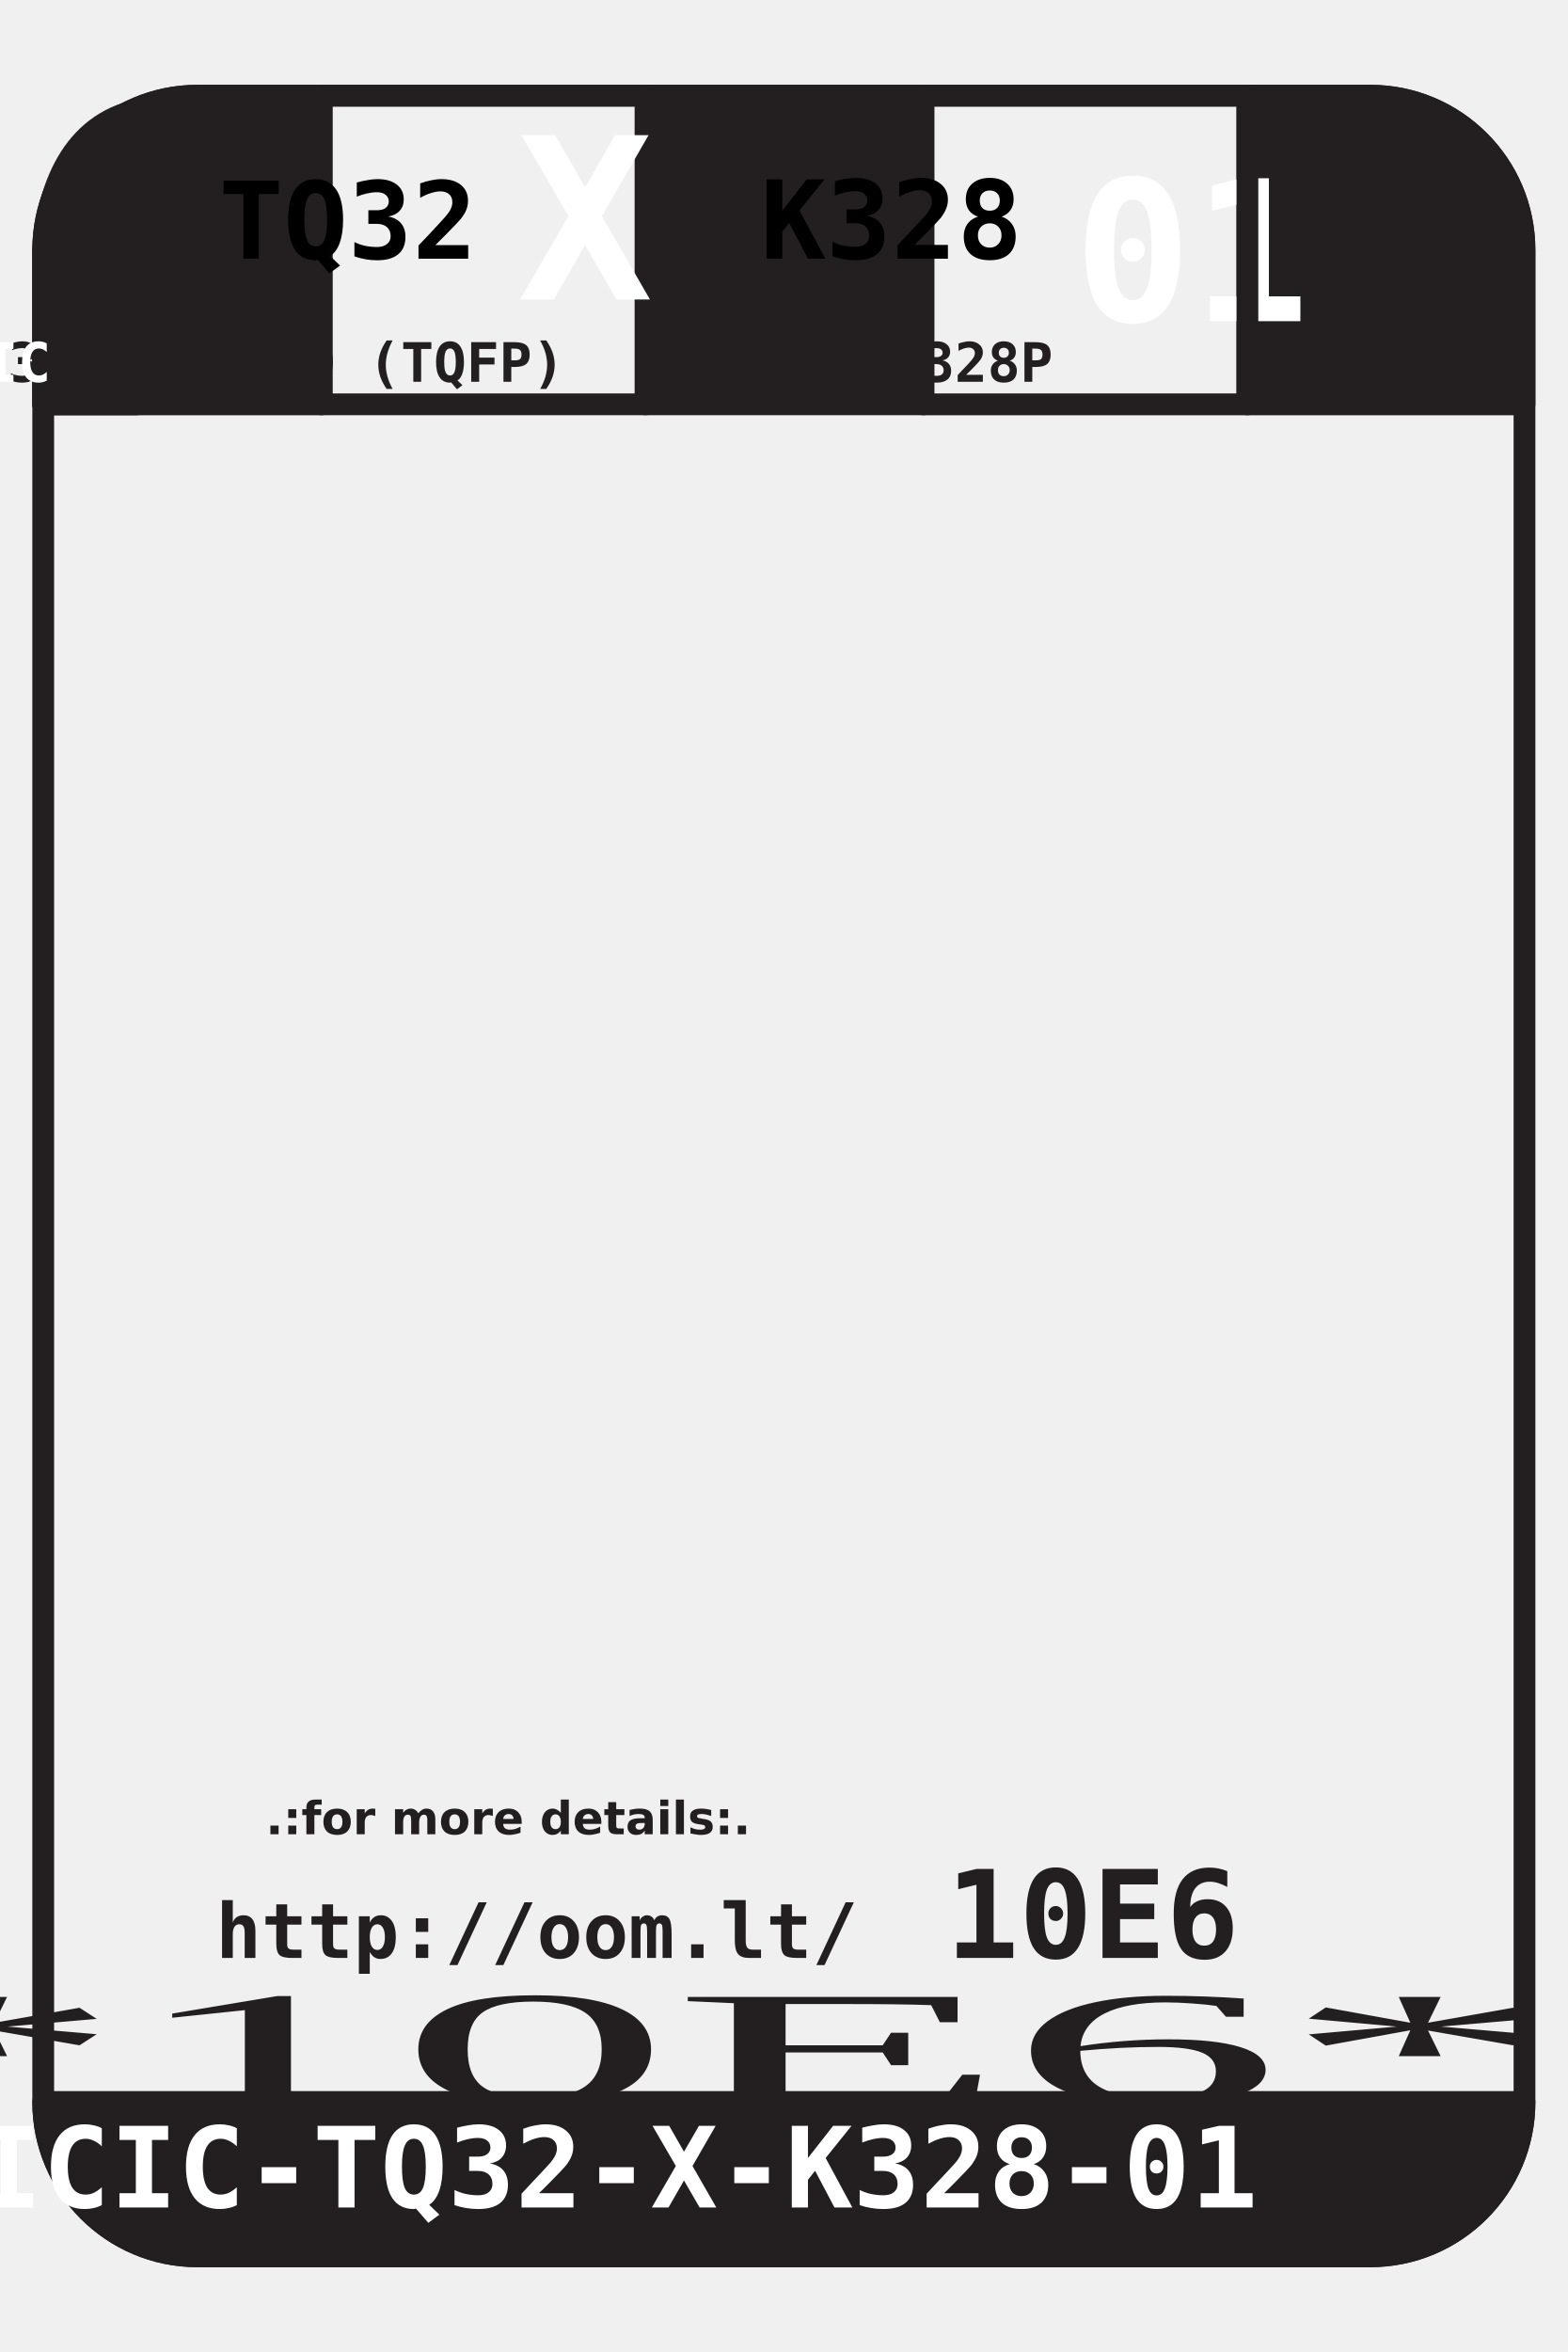
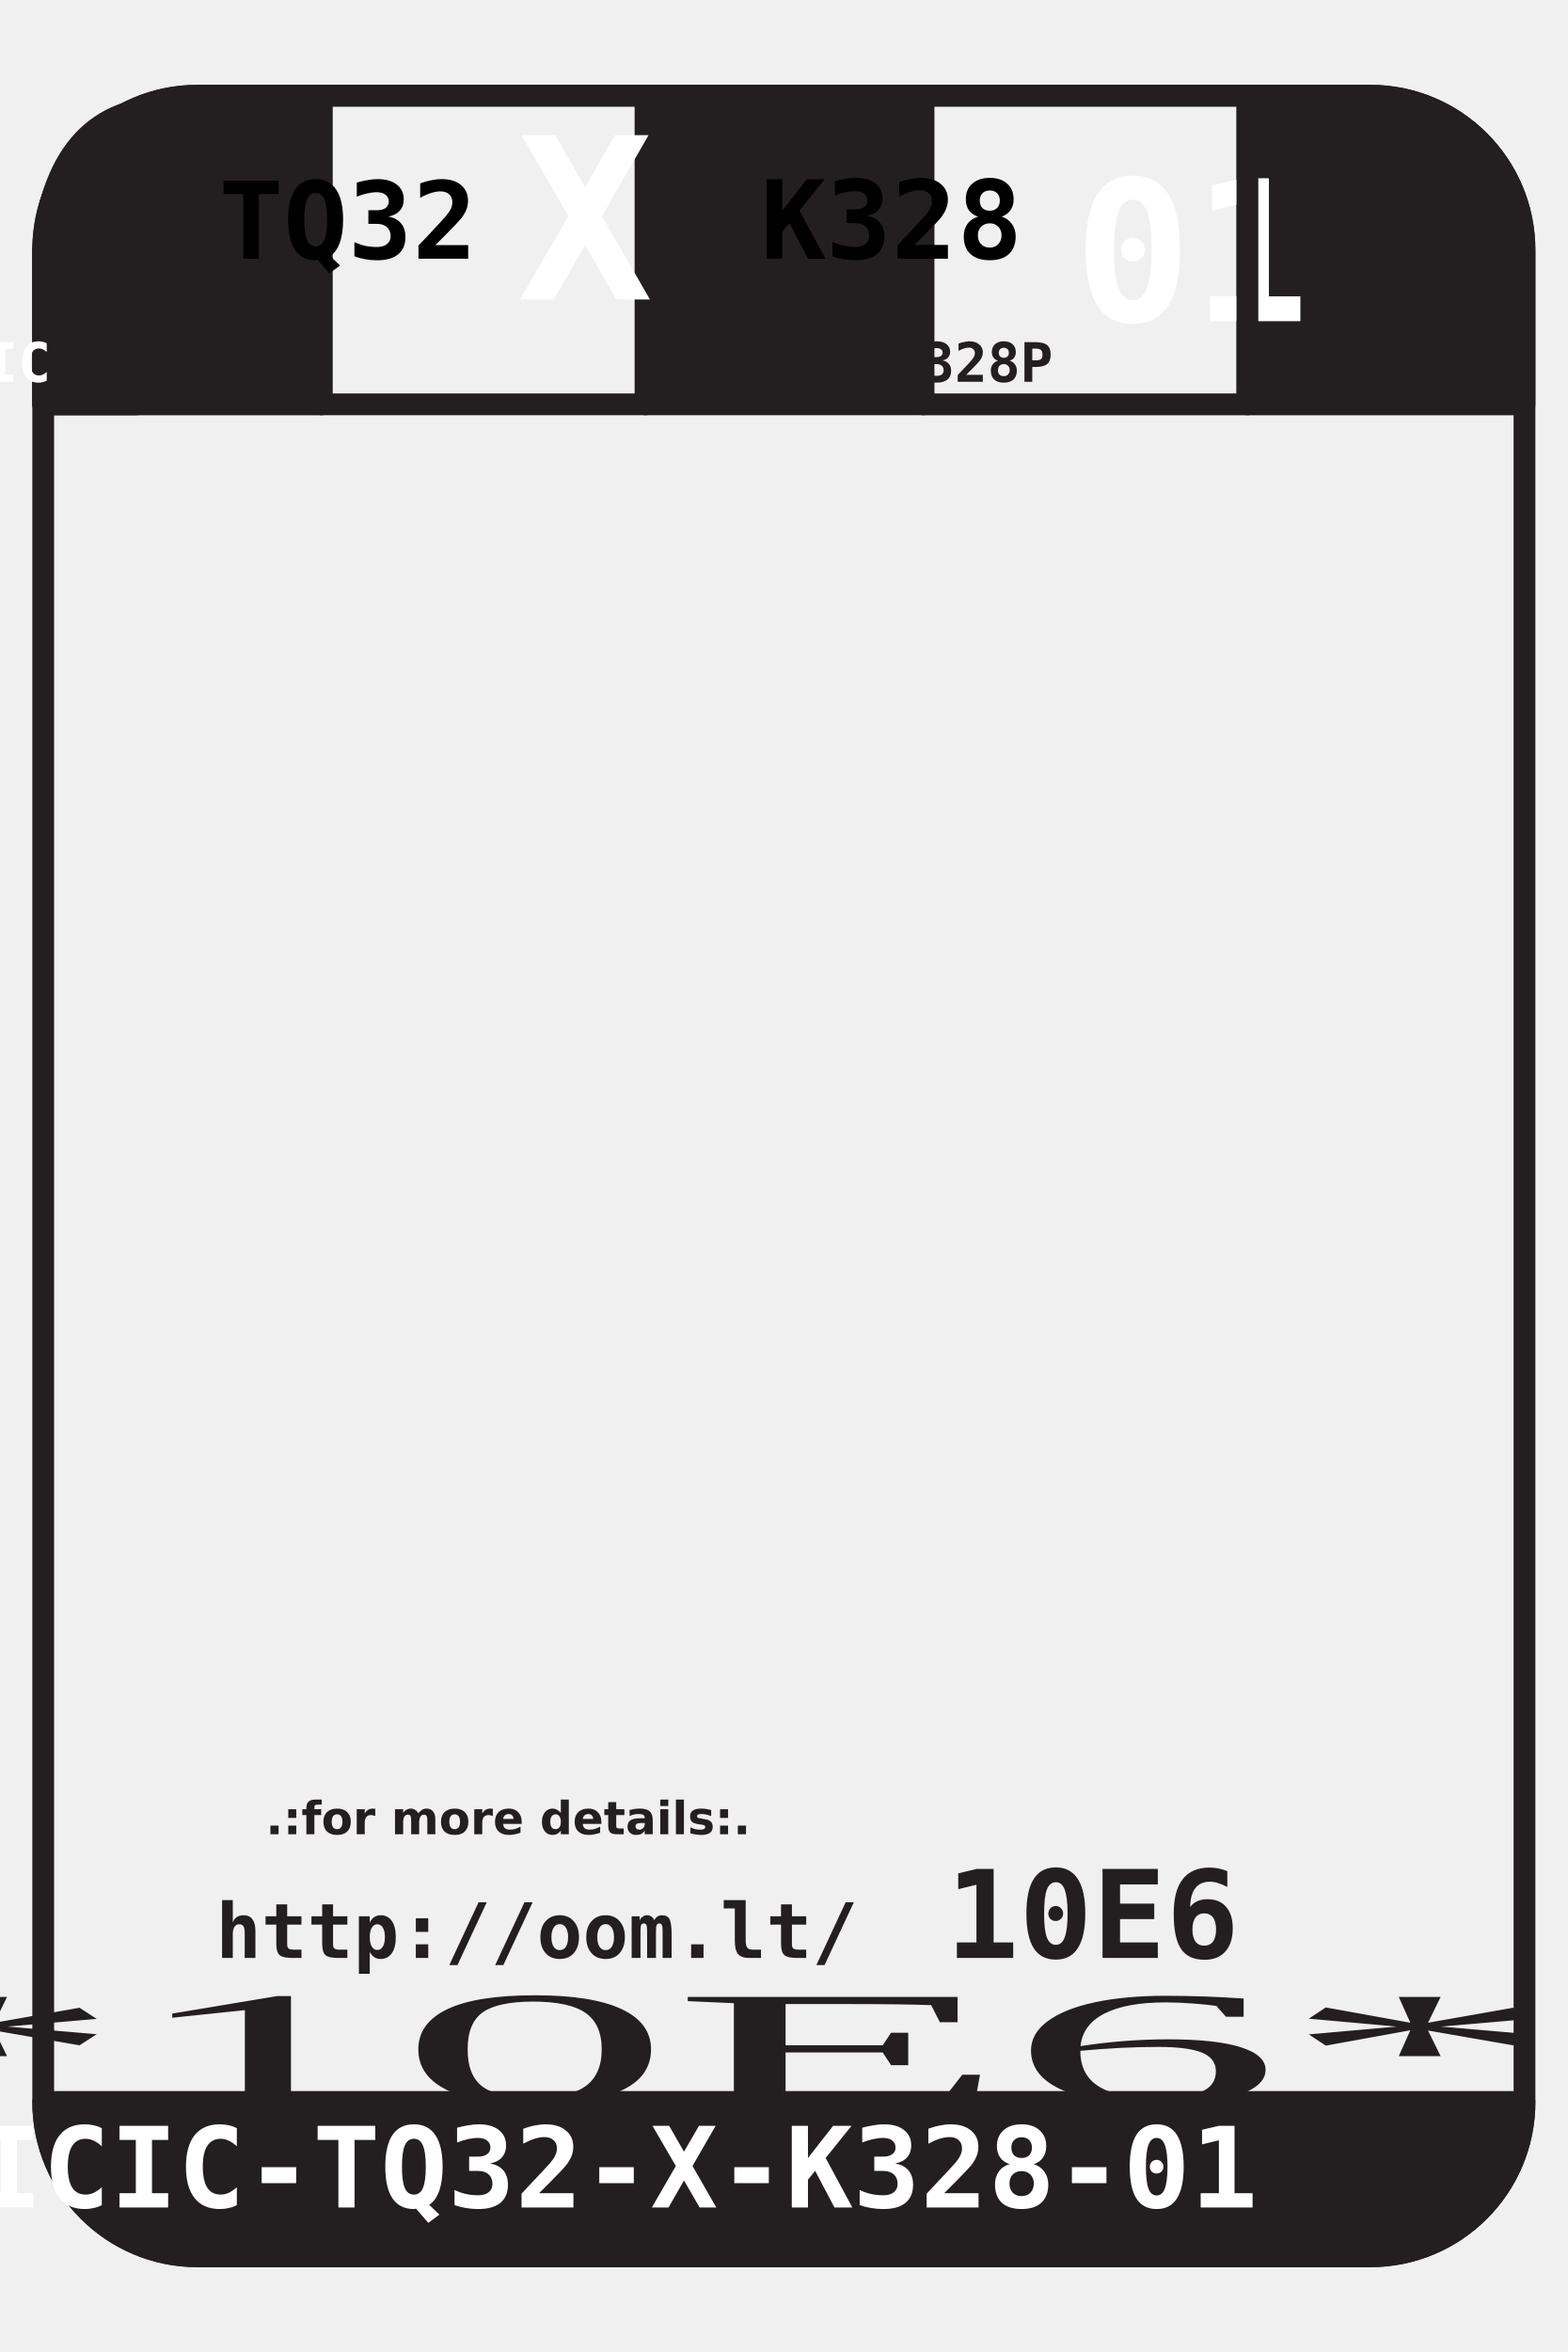
<svg xmlns="http://www.w3.org/2000/svg" id="svg3419" version="1.1" width="180" height="270" xml:space="preserve">
  <defs id="defs3423" />
  <g id="g3427" transform="matrix(1.25,0,0,-1.25,0,270)">
    <path d="m 3.969,193.039 c 0,7.826 6.347,14.173 14.173,14.173 l 107.717,0 c 7.826,0 14.173,-6.347 14.173,-14.173 l 0,-170.079 c 0,-7.826 -6.347,-14.173 -14.173,-14.173 l -107.717,0 c -7.826,0 -14.173,6.347 -14.173,14.173 l 0,170.079 z" style="fill:none;stroke:#231f20;stroke-width:2;stroke-linecap:round;stroke-linejoin:round;stroke-miterlimit:22.926;stroke-opacity:1;stroke-dasharray:none" id="path3429" />
    <text transform="scale(1,-1)" id="text3439" x="71.998" y="-326.037" style="text-align:center;text-anchor:middle">
      <tspan style="font-size:6px;font-variant:normal;font-weight:bold;text-align:center;writing-mode:lr-tb;text-anchor:middle;fill:#231f20;fill-opacity:1;fill-rule:nonzero;stroke:none;font-family:Helvetica LT;-inkscape-font-specification:Helvetica LT Bold" id="tspan3441" y="-326.037" x="71.998" />
    </text>
    <text transform="matrix(1,0,0,-1,54.1817,47.5475)" id="text3443" x="17.943" y="0" style="text-anchor:middle;text-align:center">
      <tspan style="font-size:4.201px;font-variant:normal;font-weight:bold;writing-mode:lr-tb;fill:#231f20;fill-opacity:1;fill-rule:nonzero;stroke:none;font-family:DejaVu Sans;-inkscape-font-specification:DejaVu Sans Bold;text-anchor:middle;text-align:center;font-style:normal;font-stretch:normal" x="0" y="0" id="tspan3445">.:for more details:.</tspan>
    </text>
    <text transform="scale(1,-1)" id="text3447" x="56.807" y="-36.191" style="text-align:center;text-anchor:middle">
      <tspan style="font-size:7.001px;font-style:normal;font-variant:normal;font-weight:bold;font-stretch:normal;text-align:center;writing-mode:lr-tb;text-anchor:middle;fill:#231f20;fill-opacity:1;fill-rule:nonzero;stroke:none;font-family:DejaVu Sans Mono;-inkscape-font-specification:DejaVu Sans Mono Bold" x="56.807" y="-36.191" id="tspan3449">http://oom.lt/</tspan>
    </text>
    <text transform="scale(1,-1)" id="text3451" x="86.863" y="-36.191" style="text-align:start;text-anchor:start">
      <tspan style="font-size:11.202px;font-variant:normal;font-weight:bold;text-align:start;writing-mode:lr-tb;text-anchor:start;fill:#231f20;fill-opacity:1;fill-rule:nonzero;stroke:none;font-family:DejaVu Sans Mono;-inkscape-font-specification:DejaVu Sans Mono Bold;font-style:normal;font-stretch:normal" x="86.863" y="-36.191" id="tspan3453">10E6</tspan>
    </text>
    <text transform="matrix(1,0,0,-0.2937634,14.7144,22.9039)" id="text3455" x="57.305" y="0" style="text-align:center;text-anchor:middle">
      <tspan style="font-size:50.435px;font-variant:normal;font-weight:normal;text-align:center;writing-mode:lr-tb;text-anchor:middle;fill:#231f20;fill-opacity:1;fill-rule:nonzero;stroke:none;font-family:Free 3 of 9 Extended;-inkscape-font-specification:Free3of9Extended" x="57.305" y="0" id="tspan3457">*10E6*</tspan>
    </text>
    <path d="m 29.541,178.866 0,28.346 -11.4,0 c -7.826,0 -14.173,-6.347 -14.173,-14.173 l 0,-14.173 25.573,0 z" style="fill:#231f20;fill-opacity:1;fill-rule:evenodd;stroke:#231f20;stroke-width:2;stroke-linecap:round;stroke-linejoin:round;stroke-miterlimit:22.926;stroke-opacity:1;stroke-dasharray:none" id="path3593" />
    <path d="m 140.031,193.039 c 0,7.826 -6.347,14.173 -14.173,14.173 l -11.277,0 0,-28.346 25.451,0 0,14.173 z" style="fill:#231f20;fill-opacity:1;fill-rule:evenodd;stroke:#231f20;stroke-width:2;stroke-linecap:round;stroke-linejoin:round;stroke-miterlimit:22.926;stroke-opacity:1;stroke-dasharray:none" id="path3595" />
    <path d="m 59.305,207.213 25.512,0 0,-28.346 -25.512,0 0,28.346 z" style="fill:#231f20;fill-opacity:1;fill-rule:evenodd;stroke:#231f20;stroke-width:2;stroke-linecap:round;stroke-linejoin:round;stroke-miterlimit:22.926;stroke-opacity:1;stroke-dasharray:none" id="path3597" />
    <text transform="scale(1,-1)" id="text3603" x="127.539" y="-186.501" style="font-style:normal;font-variant:normal;font-weight:bold;font-stretch:normal;text-align:center;text-anchor:middle;fill:#ffffff;font-family:DejaVu Sans Mono;-inkscape-font-specification:DejaVu Sans Mono Bold">
      <tspan style="font-size:18px;font-style:normal;font-variant:normal;font-weight:bold;font-stretch:normal;text-align:center;writing-mode:lr-tb;text-anchor:middle;fill:#ffffff;fill-opacity:1;fill-rule:nonzero;stroke:none;font-family:DejaVu Sans Mono;-inkscape-font-specification:DejaVu Sans Mono Bold" x="127.539" y="-186.501" id="tspan3605">01</tspan>
    </text>
    <path d="m 29.541,207.213 29.764,0 0,-28.346 -29.764,0 0,28.346 z" style="fill:none;stroke:#231f20;stroke-width:2;stroke-linecap:round;stroke-linejoin:round;stroke-miterlimit:22.926;stroke-opacity:1;stroke-dasharray:none" id="path3607" />
    <path d="m 84.817,207.212 29.764,0 0,-28.346 -29.764,0 0,28.346 z" style="fill:none;stroke:#231f20;stroke-width:2;stroke-linecap:round;stroke-linejoin:round;stroke-miterlimit:22.926;stroke-opacity:1;stroke-dasharray:none" id="path3609" />
    <text transform="scale(1,-1)" id="text3611" x="44.674" y="-192.239" style="font-size:8.444px;font-style:normal;font-variant:normal;font-weight:bold;font-stretch:normal;text-align:center;text-anchor:middle;fill:#000000;font-family:DejaVu Sans Mono;-inkscape-font-specification:DejaVu Sans Mono Bold">
      <tspan style="font-size:9.851px;font-style:normal;font-variant:normal;font-weight:bold;font-stretch:normal;text-align:center;writing-mode:lr-tb;text-anchor:middle;fill:#000000;fill-opacity:1;fill-rule:nonzero;stroke:none;font-family:DejaVu Sans Mono;-inkscape-font-specification:DejaVu Sans Mono Bold" x="44.674" y="-192.239" id="tspan3613">TQ32</tspan>
    </text>
    <text transform="scale(1,-1)" id="text3615" x="99.941" y="-192.241" style="font-style:normal;font-variant:normal;font-weight:bold;font-stretch:normal;text-align:center;text-anchor:middle;fill:#000000;font-family:DejaVu Sans Mono;-inkscape-font-specification:DejaVu Sans Mono Bold">
      <tspan style="font-size:10px;font-style:normal;font-variant:normal;font-weight:bold;font-stretch:normal;text-align:center;writing-mode:lr-tb;text-anchor:middle;fill:#000000;fill-opacity:1;fill-rule:nonzero;stroke:none;font-family:DejaVu Sans Mono;-inkscape-font-specification:DejaVu Sans Mono Bold" x="99.941" y="-192.241" id="tspan3617">K328</tspan>
    </text>
    <text transform="scale(1,-1)" id="text3623" x="71.95" y="-180.937" style="font-style:normal;font-variant:normal;font-weight:bold;font-stretch:normal;text-align:center;text-anchor:middle;fill:#ffffff;font-family:DejaVu Sans Mono;-inkscape-font-specification:DejaVu Sans Mono Bold">
      <tspan style="font-size:5px;font-style:normal;font-variant:normal;font-weight:bold;font-stretch:normal;text-align:center;writing-mode:lr-tb;text-anchor:middle;fill:#ffffff;fill-opacity:1;fill-rule:nonzero;stroke:none;font-family:DejaVu Sans Mono;-inkscape-font-specification:DejaVu Sans Mono Bold" x="71.95" y="-180.937" id="tspan3625" />
    </text>
    <text transform="scale(1,-1)" id="text3631" x="44.348" y="-180.937" style="font-style:normal;font-variant:normal;font-weight:bold;font-stretch:normal;text-align:center;text-anchor:middle;font-family:DejaVu Sans Mono;-inkscape-font-specification:DejaVu Sans Mono Bold">
-       <tspan style="font-size:5px;font-style:normal;font-variant:normal;font-weight:bold;font-stretch:normal;text-align:center;writing-mode:lr-tb;text-anchor:middle;fill:#231f20;fill-opacity:1;fill-rule:nonzero;stroke:none;font-family:DejaVu Sans Mono;-inkscape-font-specification:DejaVu Sans Mono Bold" x="44.348" y="-180.937" id="tspan3633">32 Pin SMD (TQFP)</tspan>
+       <tspan style="font-size:5px;font-style:normal;font-variant:normal;font-weight:bold;font-stretch:normal;text-align:center;writing-mode:lr-tb;text-anchor:middle;fill:#231f20;fill-opacity:1;fill-rule:nonzero;stroke:none;font-family:DejaVu Sans Mono;-inkscape-font-specification:DejaVu Sans Mono Bold" x="44.348" y="-180.937" id="tspan3633" />
    </text>
    <text transform="scale(1,-1)" id="text3619" x="247.712" y="-188.494" style="font-style:normal;font-variant:normal;font-weight:bold;font-stretch:normal;text-align:end;text-anchor:end;fill:#ffffff;font-family:DejaVu Sans Mono;-inkscape-font-specification:DejaVu Sans Mono Bold">
      <tspan style="font-size:20.706px;font-style:normal;font-variant:normal;font-weight:bold;font-stretch:normal;text-align:end;writing-mode:lr-tb;text-anchor:end;fill:#ffffff;fill-opacity:1;fill-rule:nonzero;stroke:none;font-family:DejaVu Sans Mono;-inkscape-font-specification:DejaVu Sans Mono Bold" x="25.471" y="-188.494" id="tspan3621">ICIC</tspan>
    </text>
    <path id="use3031" style="fill:#231f20;fill-opacity:1;fill-rule:evenodd;stroke:#231f20;stroke-width:2;stroke-linecap:round;stroke-linejoin:round;stroke-miterlimit:22.926;stroke-opacity:1;stroke-dasharray:none" d="m 12.534,178.866 0.164,27.036 C 6.573,204.607 4.348,198.675 3.968,193.039 l 0,-14.173 z" />
    <text transform="scale(1,-1)" id="text3627" x="76.459" y="-188.494" style="font-style:normal;font-variant:normal;font-weight:bold;font-stretch:normal;text-align:center;text-anchor:middle;fill:#ffffff;font-family:DejaVu Sans Mono;-inkscape-font-specification:DejaVu Sans Mono Bold">
      <tspan style="font-size:20.706px;font-style:normal;font-variant:normal;font-weight:bold;font-stretch:normal;text-align:center;writing-mode:lr-tb;text-anchor:middle;fill:#ffffff;fill-opacity:1;fill-rule:nonzero;stroke:none;font-family:DejaVu Sans Mono;-inkscape-font-specification:DejaVu Sans Mono Bold" x="71.808" y="-188.494" id="tspan3629">X</tspan>
    </text>
    <text transform="scale(1,-1)" id="text3635" x="99.728" y="-180.937" style="font-style:normal;font-variant:normal;font-weight:bold;font-stretch:normal;text-align:center;text-anchor:middle;font-family:DejaVu Sans Mono;-inkscape-font-specification:DejaVu Sans Mono Bold">
      <tspan style="font-size:5px;font-style:normal;font-variant:normal;font-weight:bold;font-stretch:normal;text-align:center;writing-mode:lr-tb;text-anchor:middle;fill:#231f20;fill-opacity:1;fill-rule:nonzero;stroke:none;font-family:DejaVu Sans Mono;-inkscape-font-specification:DejaVu Sans Mono Bold" x="99.728" y="-180.937" id="tspan3637">AtMega328P</tspan>
    </text>
    <path d="m 3.969,22.961 136.063,0" style="fill:none;stroke:#231f20;stroke-opacity:1;stroke-width:0.216;stroke-linecap:butt;stroke-linejoin:miter;stroke-miterlimit:22.926;stroke-dasharray:none" id="path3639" />
    <path d="m 3.969,22.961 136.063,0 0,0 c 0,-7.826 -6.347,-14.173 -14.173,-14.173 l -107.717,0 c -7.826,0 -14.173,6.347 -14.173,14.173 z" style="fill:#231f20;fill-opacity:1;fill-rule:evenodd;stroke:#231f20;stroke-opacity:1;stroke-width:2;stroke-linecap:round;stroke-linejoin:round;stroke-miterlimit:22.926;stroke-dasharray:none" id="path3641" />
    <text transform="scale(1,-1)" id="text3643" x="72.138" y="-13.271" style="font-size:10.302px;text-align:center;text-anchor:middle;-inkscape-font-specification:DejaVu Sans Mono Bold;font-family:DejaVu Sans Mono;font-weight:bold;font-style:normal;font-stretch:normal;font-variant:normal">
      <tspan style="font-size:10.302px;font-variant:normal;font-weight:bold;text-align:center;writing-mode:lr-tb;text-anchor:middle;fill:#ffffff;fill-opacity:1;fill-rule:nonzero;stroke:none;font-family:DejaVu Sans Mono;-inkscape-font-specification:DejaVu Sans Mono Bold;font-style:normal;font-stretch:normal" x="72.138" y="-13.271" id="tspan3645">ICIC-TQ32-X-K328-01</tspan>
    </text>
    <text xml:space="preserve" style="font-size:40px;font-style:normal;font-weight:bold;text-align:center;line-height:125%;letter-spacing:0px;word-spacing:0px;text-anchor:middle;fill:#000000;fill-opacity:1;stroke:none;font-family:DejaVu Sans Mono;-inkscape-font-specification:DejaVu Sans Mono Bold;font-stretch:normal;font-variant:normal" x="-21.572" y="54.974" id="text3647" transform="matrix(0.8,0,0,-0.8,0,216)">
      <tspan id="tspan3649" x="-16.025" y="54.974"> </tspan>
    </text>
    <text transform="scale(1,-1)" id="text3599" x="16.703" y="-180.937" style="font-style:normal;font-variant:normal;font-weight:bold;font-stretch:normal;text-align:center;text-anchor:middle;fill:#ffffff;font-family:DejaVu Sans Mono;-inkscape-font-specification:DejaVu Sans Mono Bold">
      <tspan style="font-size:5px;font-style:normal;font-variant:normal;font-weight:bold;font-stretch:normal;text-align:center;writing-mode:lr-tb;text-anchor:middle;fill:#ffffff;fill-opacity:1;fill-rule:nonzero;stroke:none;font-family:DejaVu Sans Mono;-inkscape-font-specification:DejaVu Sans Mono Bold" x="16.703" y="-180.937" id="tspan3601">ICIC</tspan>
    </text>
  </g>
</svg>
